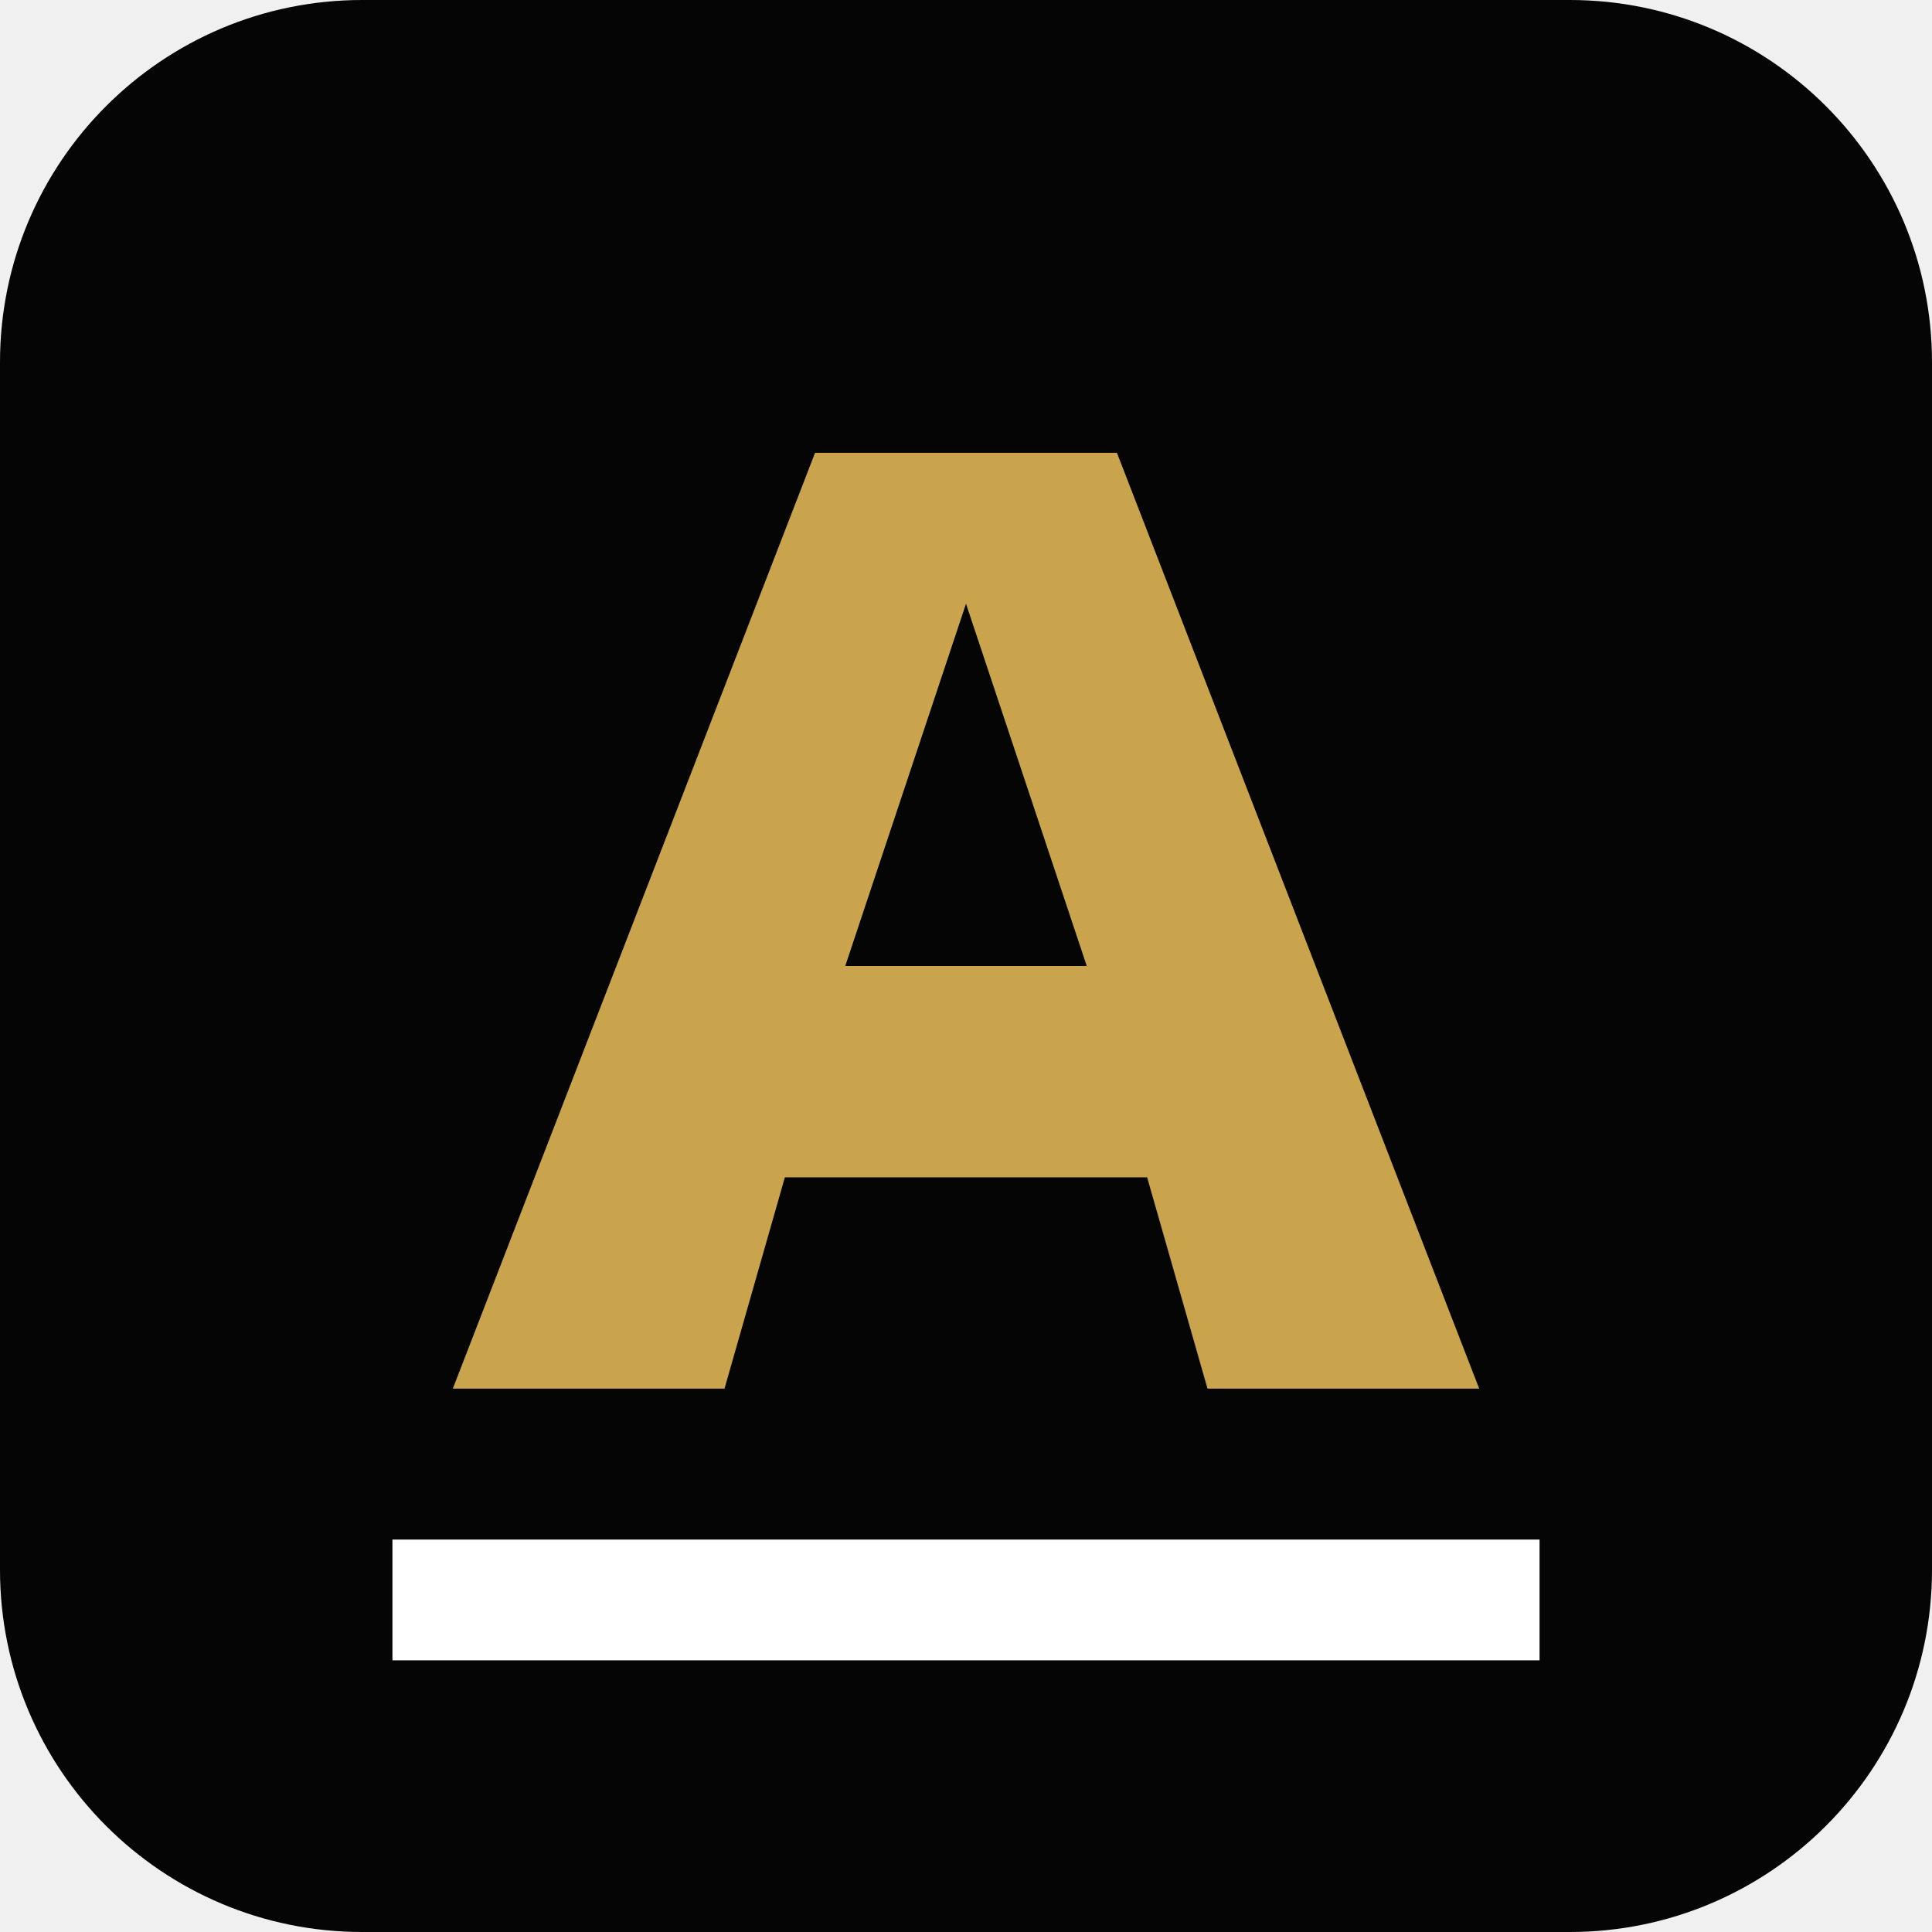
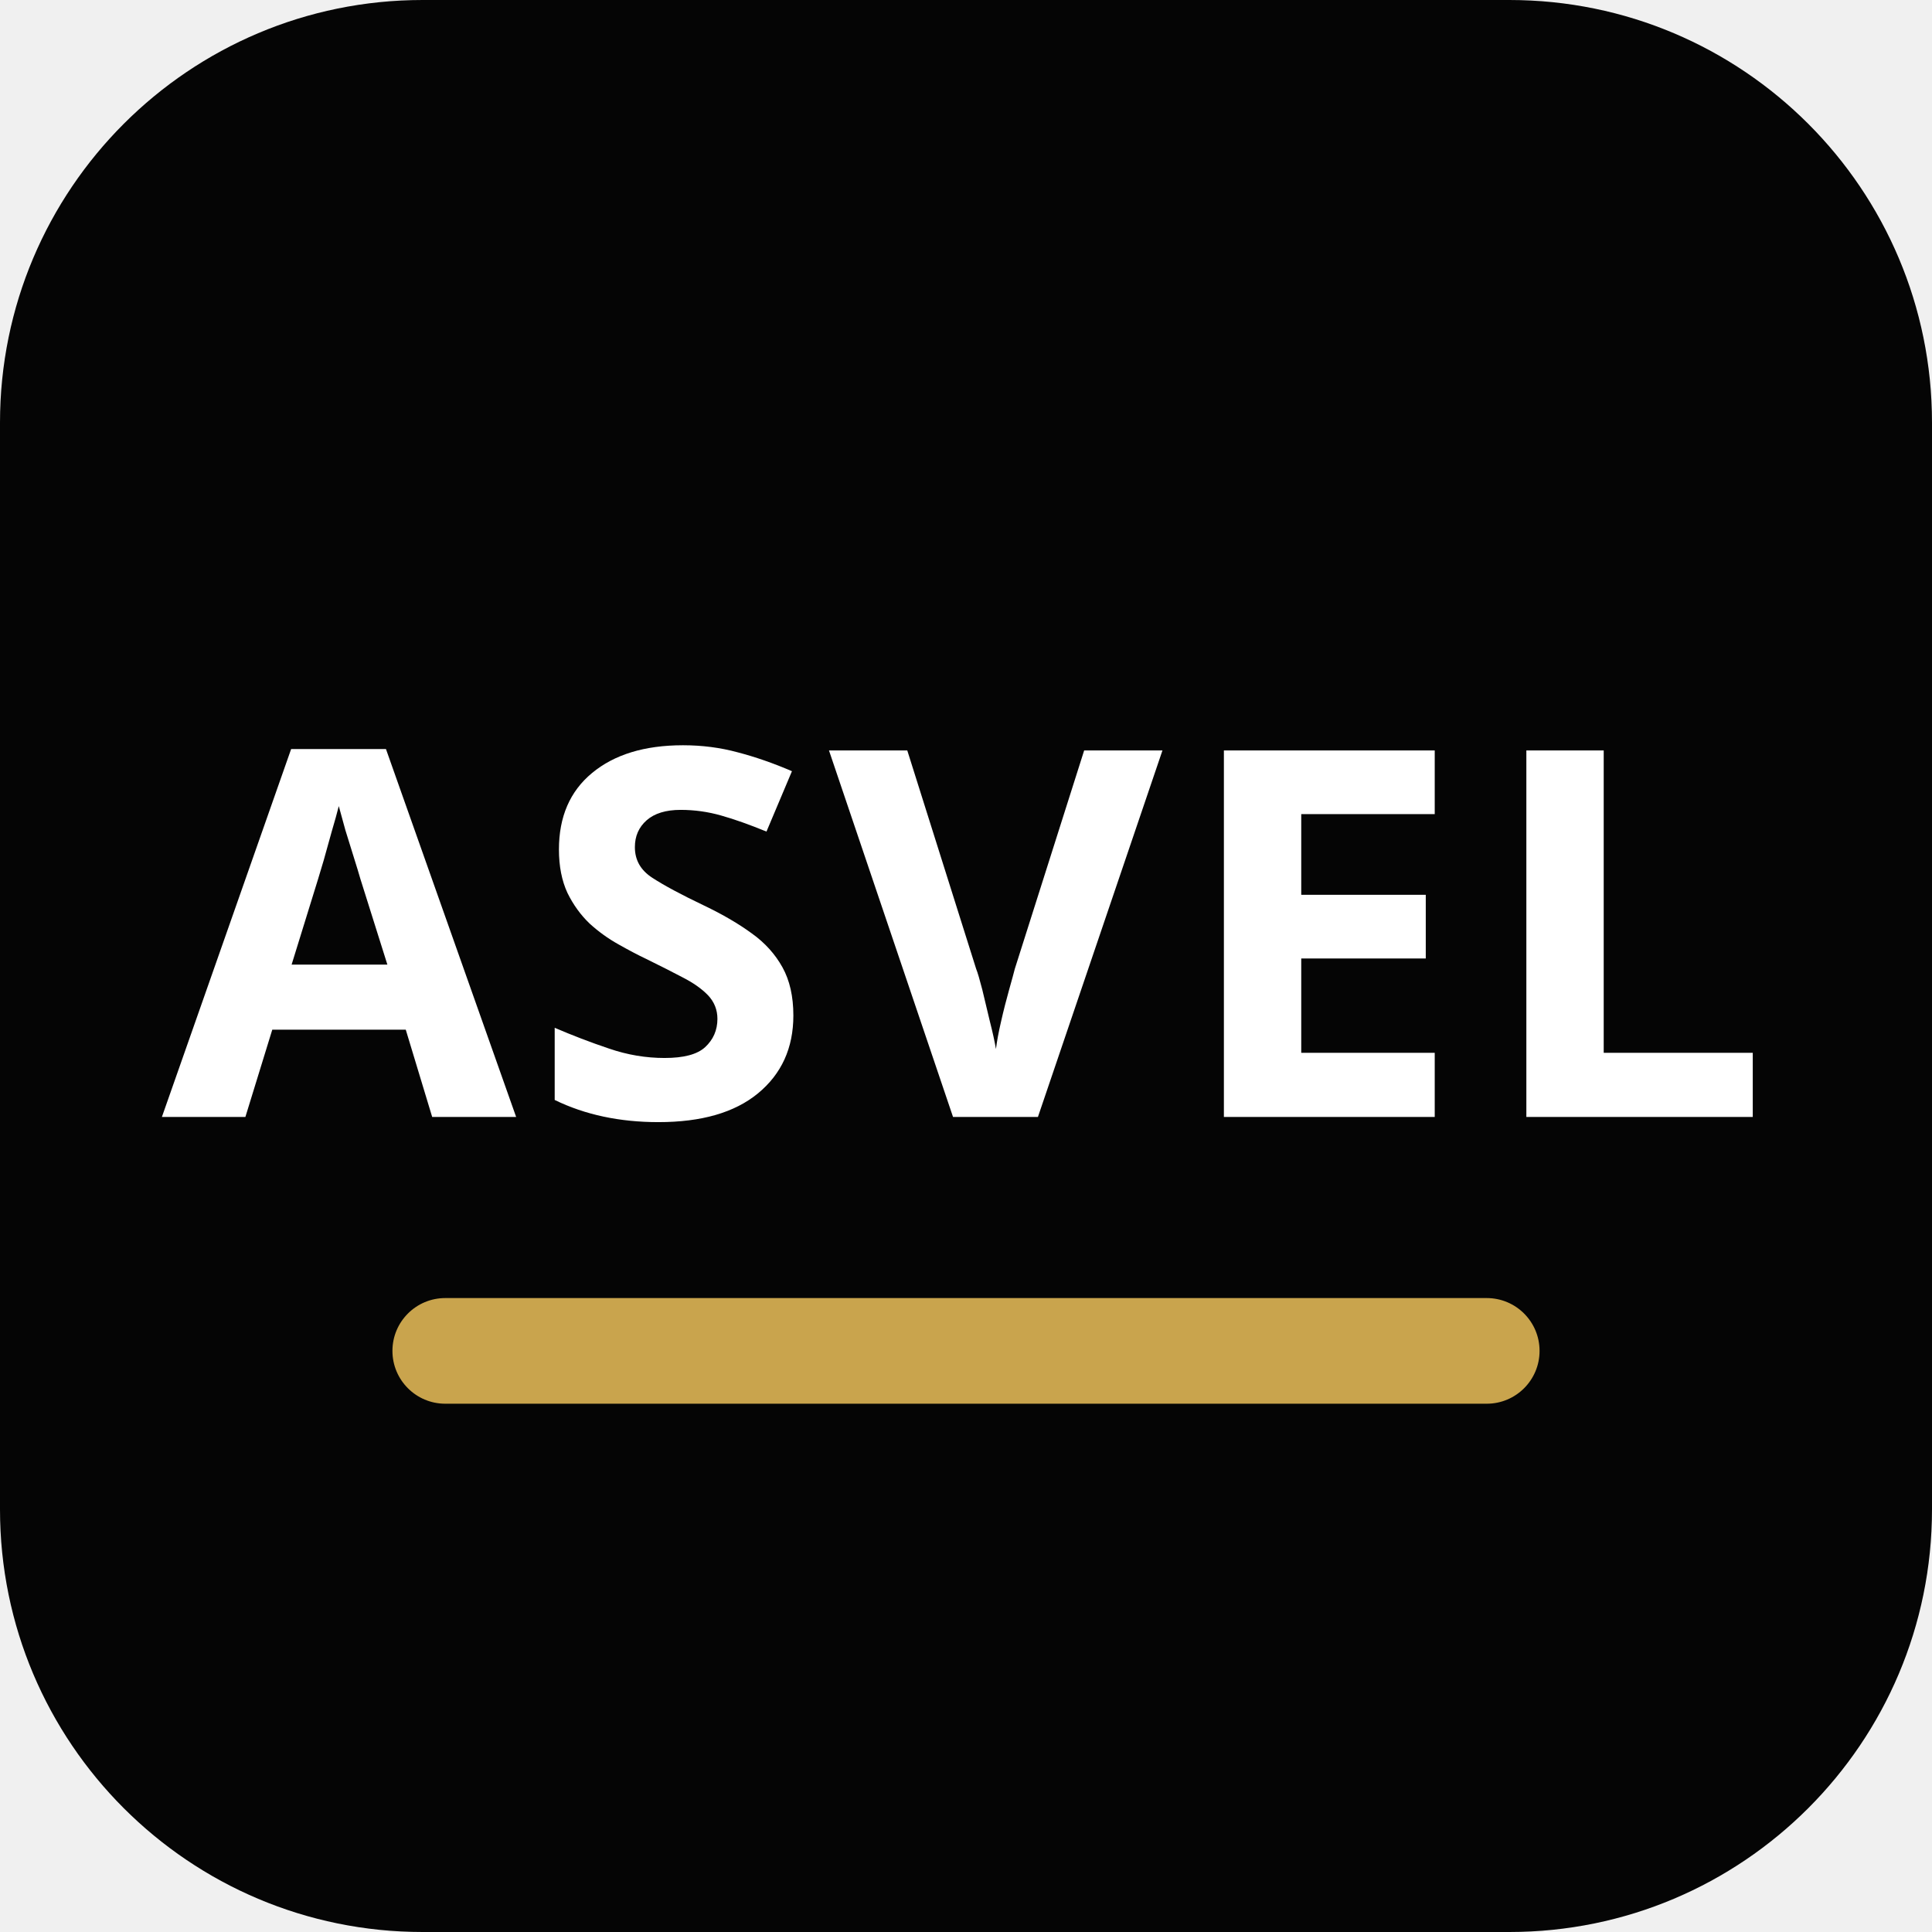
<svg xmlns="http://www.w3.org/2000/svg" viewBox="0 0 64 64">
-   <rect width="64" height="64" rx="12" fill="#050505" />
-   <path d="M15 46 27 15h10l12 31h-9l-2-7H26l-2 7h-9Zm13-14h8l-4-12-4 12Z" fill="#c9a44d" />
-   <rect x="13" y="51" width="38" height="4" fill="#ffffff" />
+   <rect width="64" height="64" rx="14" fill="#050505" />
+   <text x="32" y="37" text-anchor="middle" font-family="Arial Black,Impact,sans-serif" font-weight="900" font-size="17" fill="#fff" letter-spacing=".5">ASVEL</text>
+   <rect x="13" y="43" width="38" height="3.5" rx="1.75" fill="#c9a44d" />
</svg>
